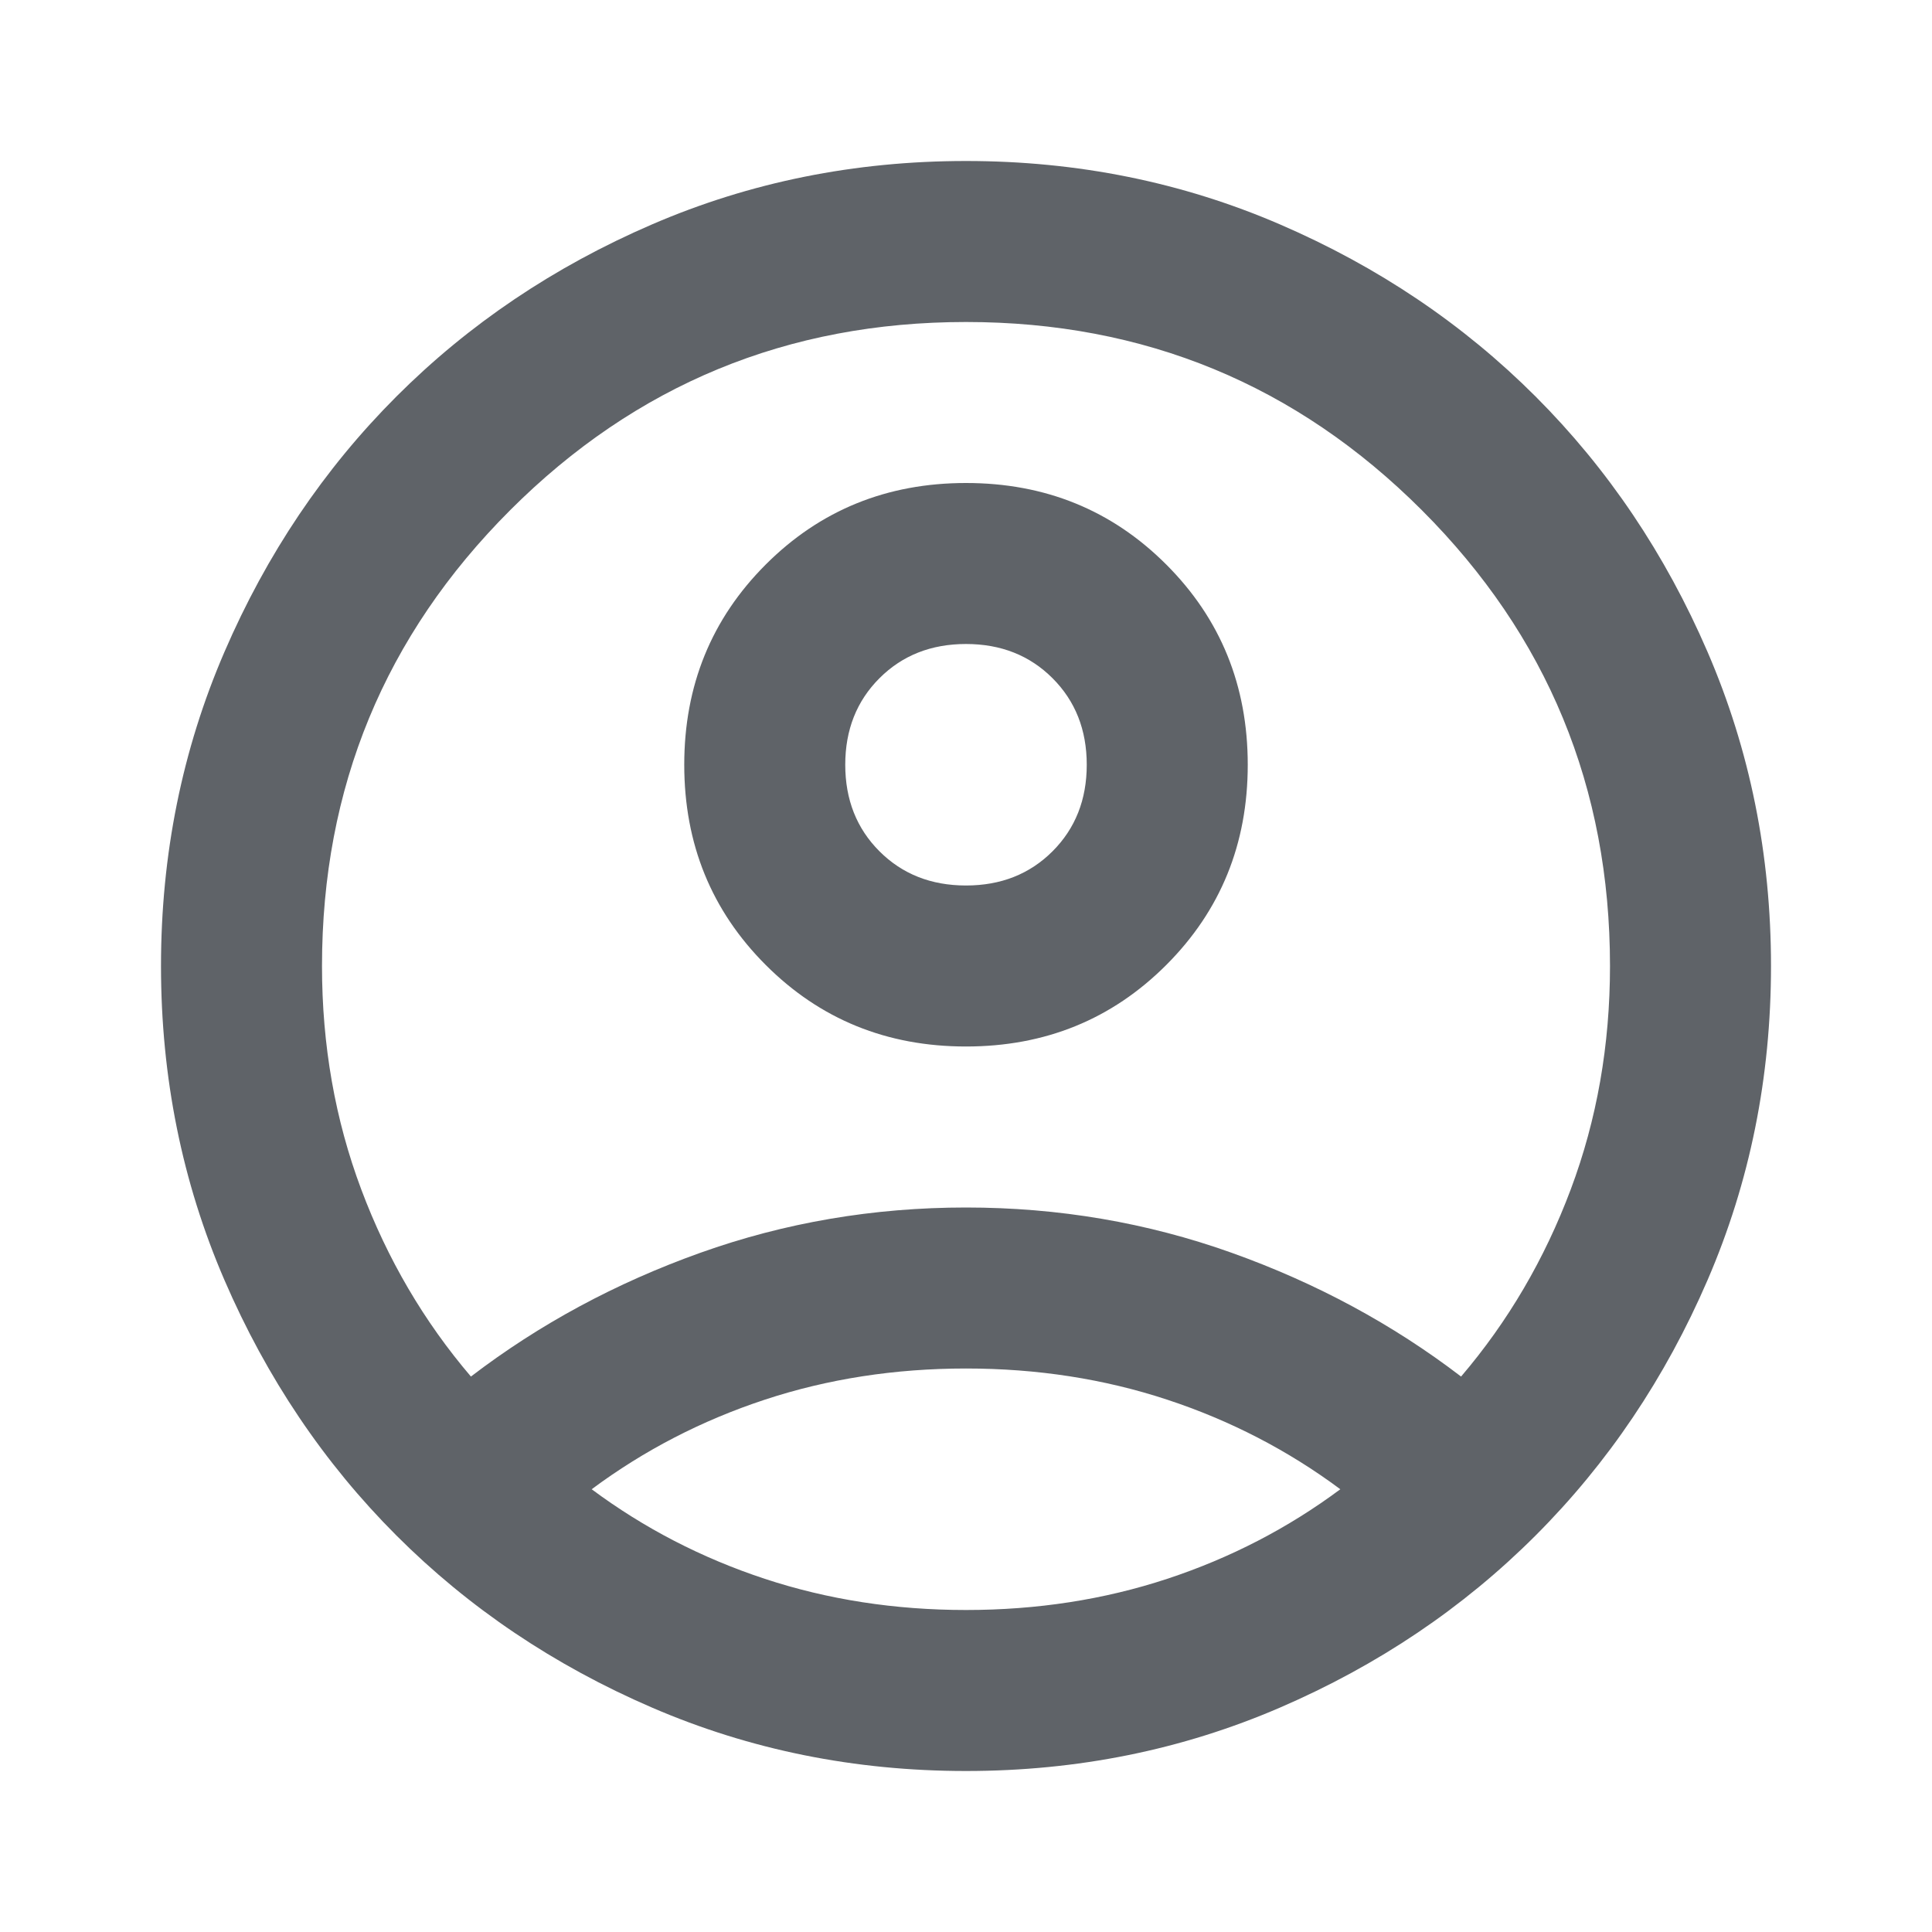
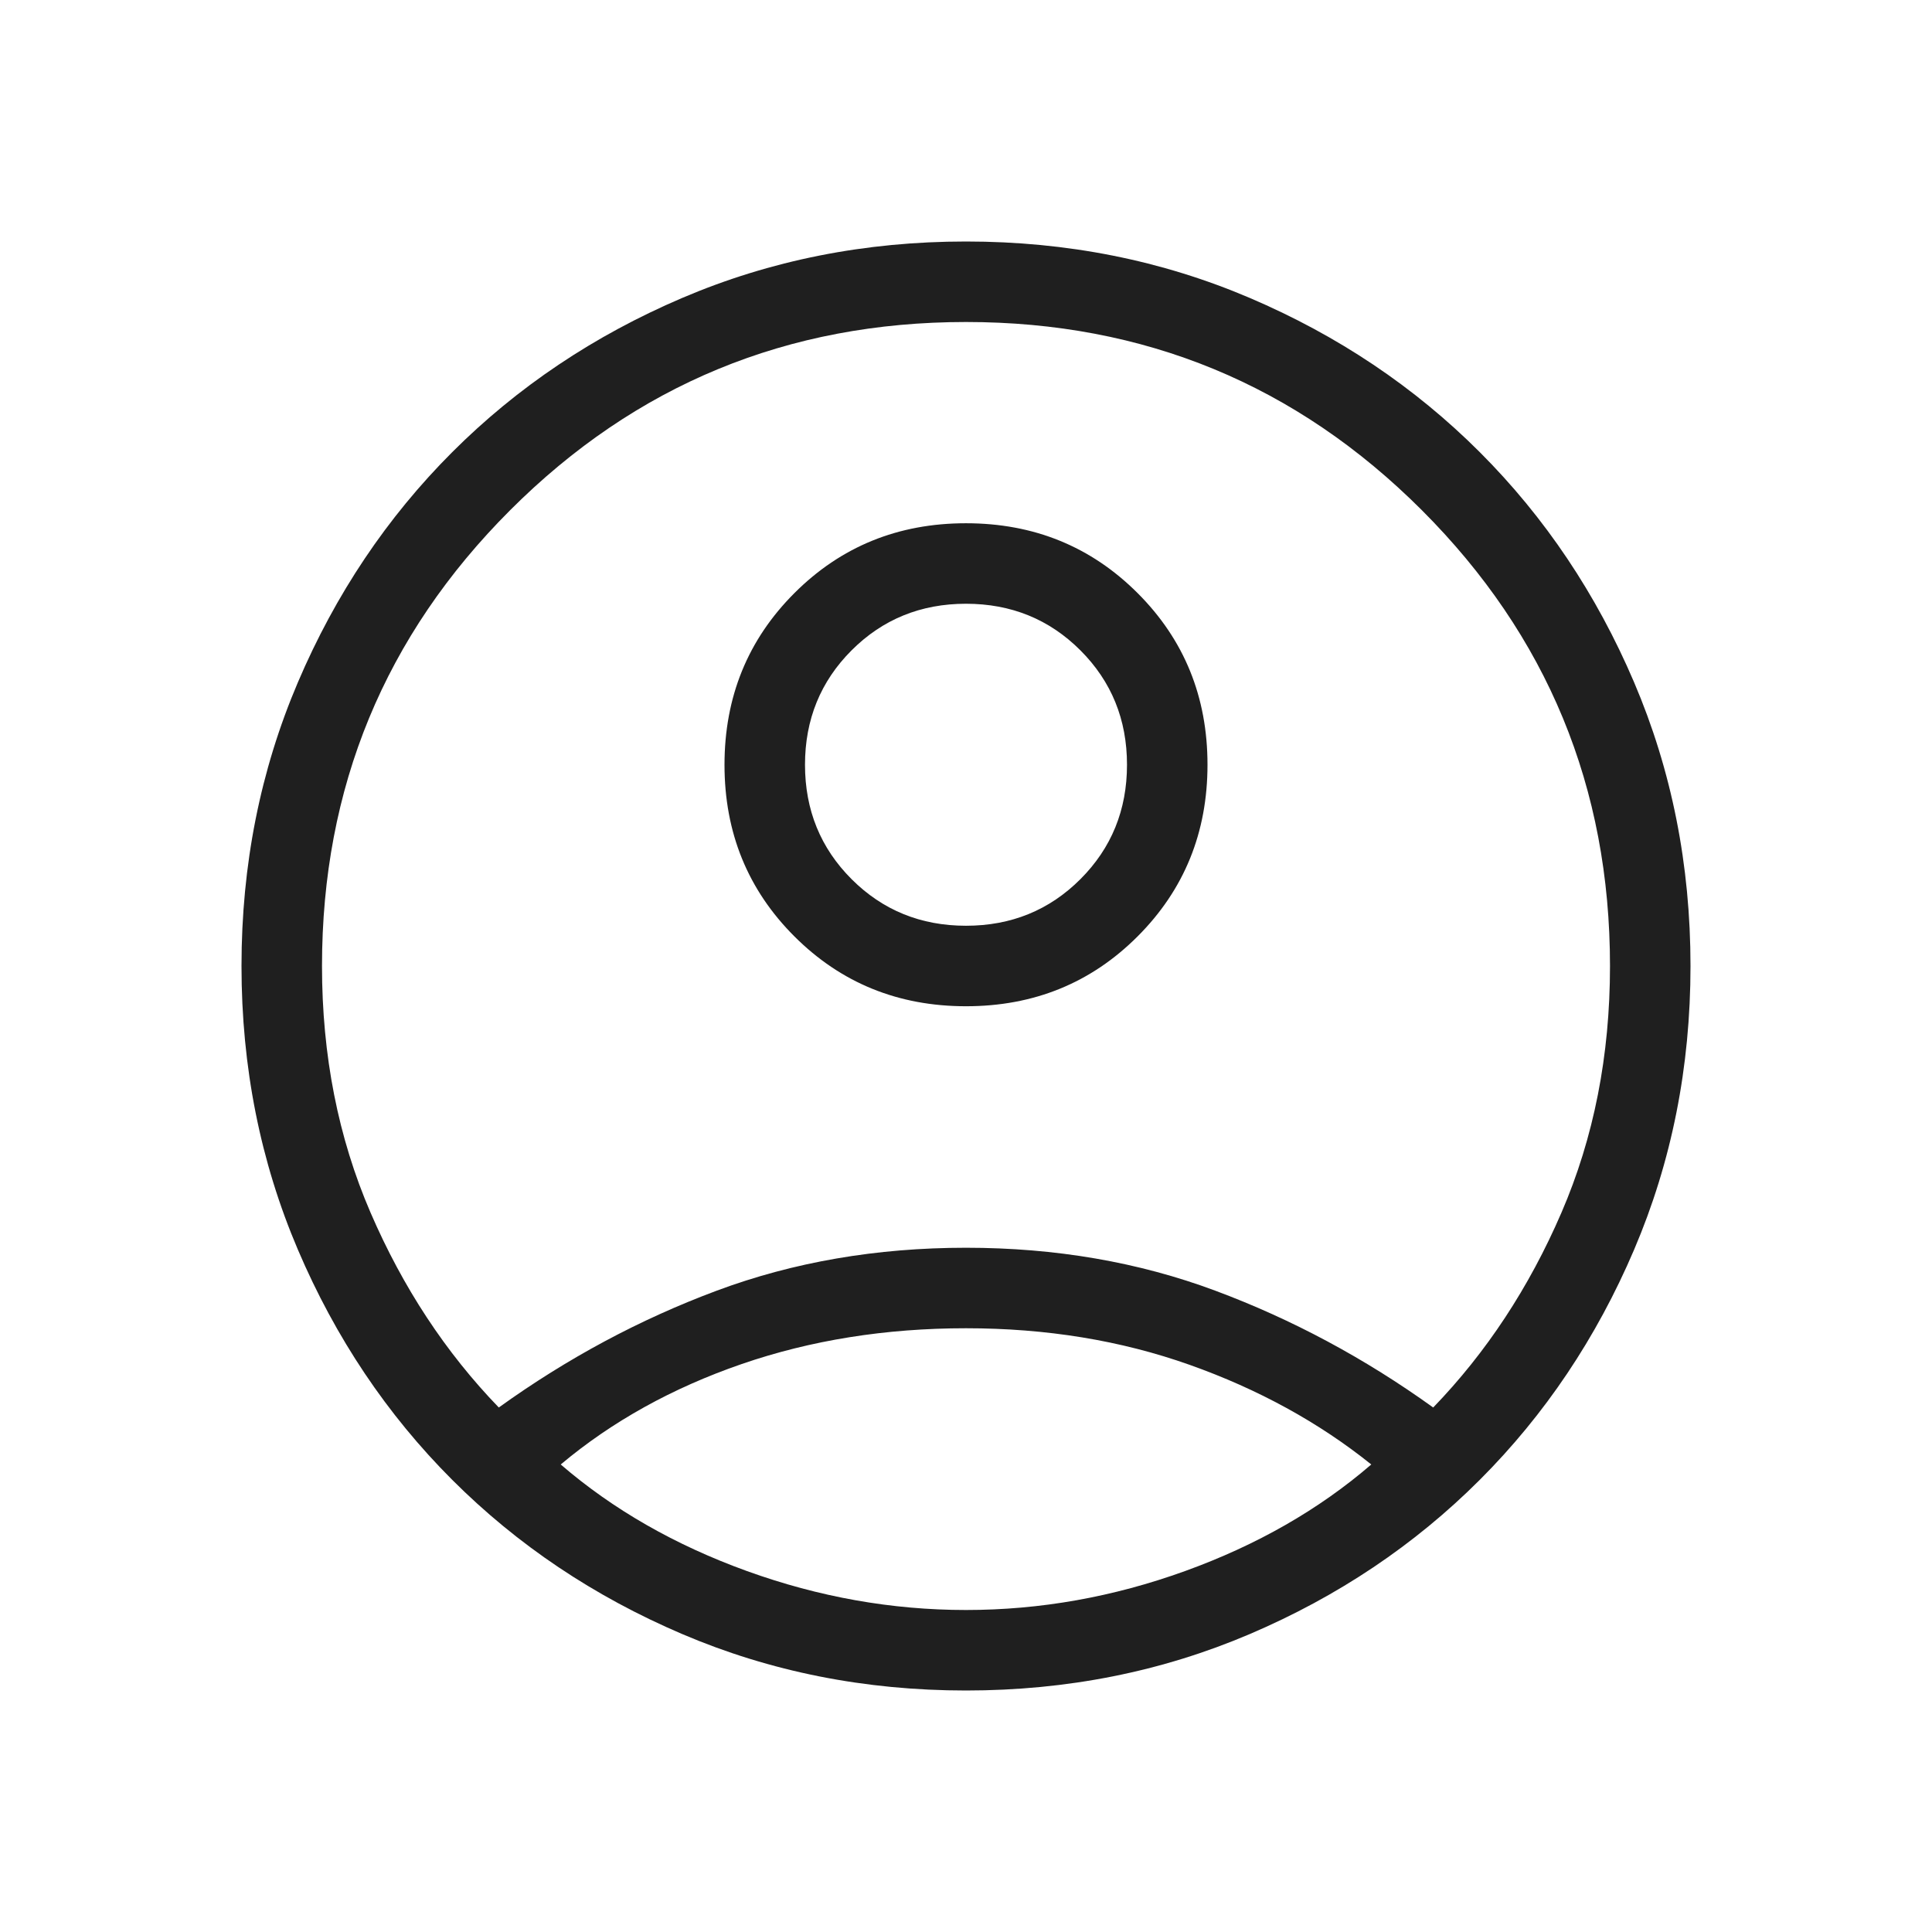
- <svg xmlns="http://www.w3.org/2000/svg" height="24px" viewBox="0 -960 960 960" width="24px" fill="#5f6368">
-   <path d="M234-276q51-39 114-61.5T480-360q69 0 132 22.5T726-276q35-41 54.5-93T800-480q0-133-93.5-226.5T480-800q-133 0-226.5 93.5T160-480q0 59 19.5 111t54.5 93Zm246-164q-59 0-99.5-40.5T340-580q0-59 40.5-99.5T480-720q59 0 99.5 40.5T620-580q0 59-40.5 99.5T480-440Zm0 360q-83 0-156-31.5T197-197q-54-54-85.5-127T80-480q0-83 31.5-156T197-763q54-54 127-85.5T480-880q83 0 156 31.5T763-763q54 54 85.5 127T880-480q0 83-31.5 156T763-197q-54 54-127 85.5T480-80Zm0-80q53 0 100-15.5t86-44.5q-39-29-86-44.5T480-280q-53 0-100 15.5T294-220q39 29 86 44.5T480-160Zm0-360q26 0 43-17t17-43q0-26-17-43t-43-17q-26 0-43 17t-17 43q0 26 17 43t43 17Zm0-60Zm0 360Z" />
+ <svg xmlns="http://www.w3.org/2000/svg" height="24px" viewBox="0 -960 960 960" width="24px" fill="#1f1f1f">
+   <path d="M247.85-260.62q51-36.69 108.23-58.03Q413.31-340 480-340t123.92 21.35q57.23 21.34 108.23 58.03 39.62-41 63.73-96.84Q800-413.31 800-480q0-133-93.5-226.5T480-800q-133 0-226.5 93.5T160-480q0 66.69 24.12 122.54 24.11 55.84 63.73 96.84ZM480.02-460q-50.56 0-85.29-34.71Q360-529.42 360-579.98q0-50.56 34.71-85.29Q429.42-700 479.98-700q50.56 0 85.29 34.71Q600-630.58 600-580.02q0 50.56-34.71 85.29Q530.58-460 480.02-460ZM480-120q-75.31 0-141-28.04t-114.31-76.65Q176.08-273.31 148.04-339 120-404.69 120-480t28.04-141q28.04-65.69 76.65-114.31 48.62-48.61 114.31-76.65Q404.69-840 480-840t141 28.04q65.69 28.04 114.31 76.65 48.61 48.62 76.65 114.31Q840-555.31 840-480t-28.04 141q-28.04 65.69-76.65 114.31-48.62 48.61-114.31 76.65Q555.31-120 480-120Zm0-40q55.31 0 108.85-19.35 53.53-19.34 92.53-52.96-39-31.31-90.23-49.5Q539.92-300 480-300q-59.92 0-111.54 17.81-51.61 17.81-89.84 49.88 39 33.62 92.53 52.96Q424.69-160 480-160Zm0-340q33.69 0 56.85-23.15Q560-546.31 560-580t-23.15-56.85Q513.69-660 480-660t-56.85 23.15Q400-613.69 400-580t23.15 56.85Q446.31-500 480-500Zm0-80Zm0 350Z" />
</svg>
